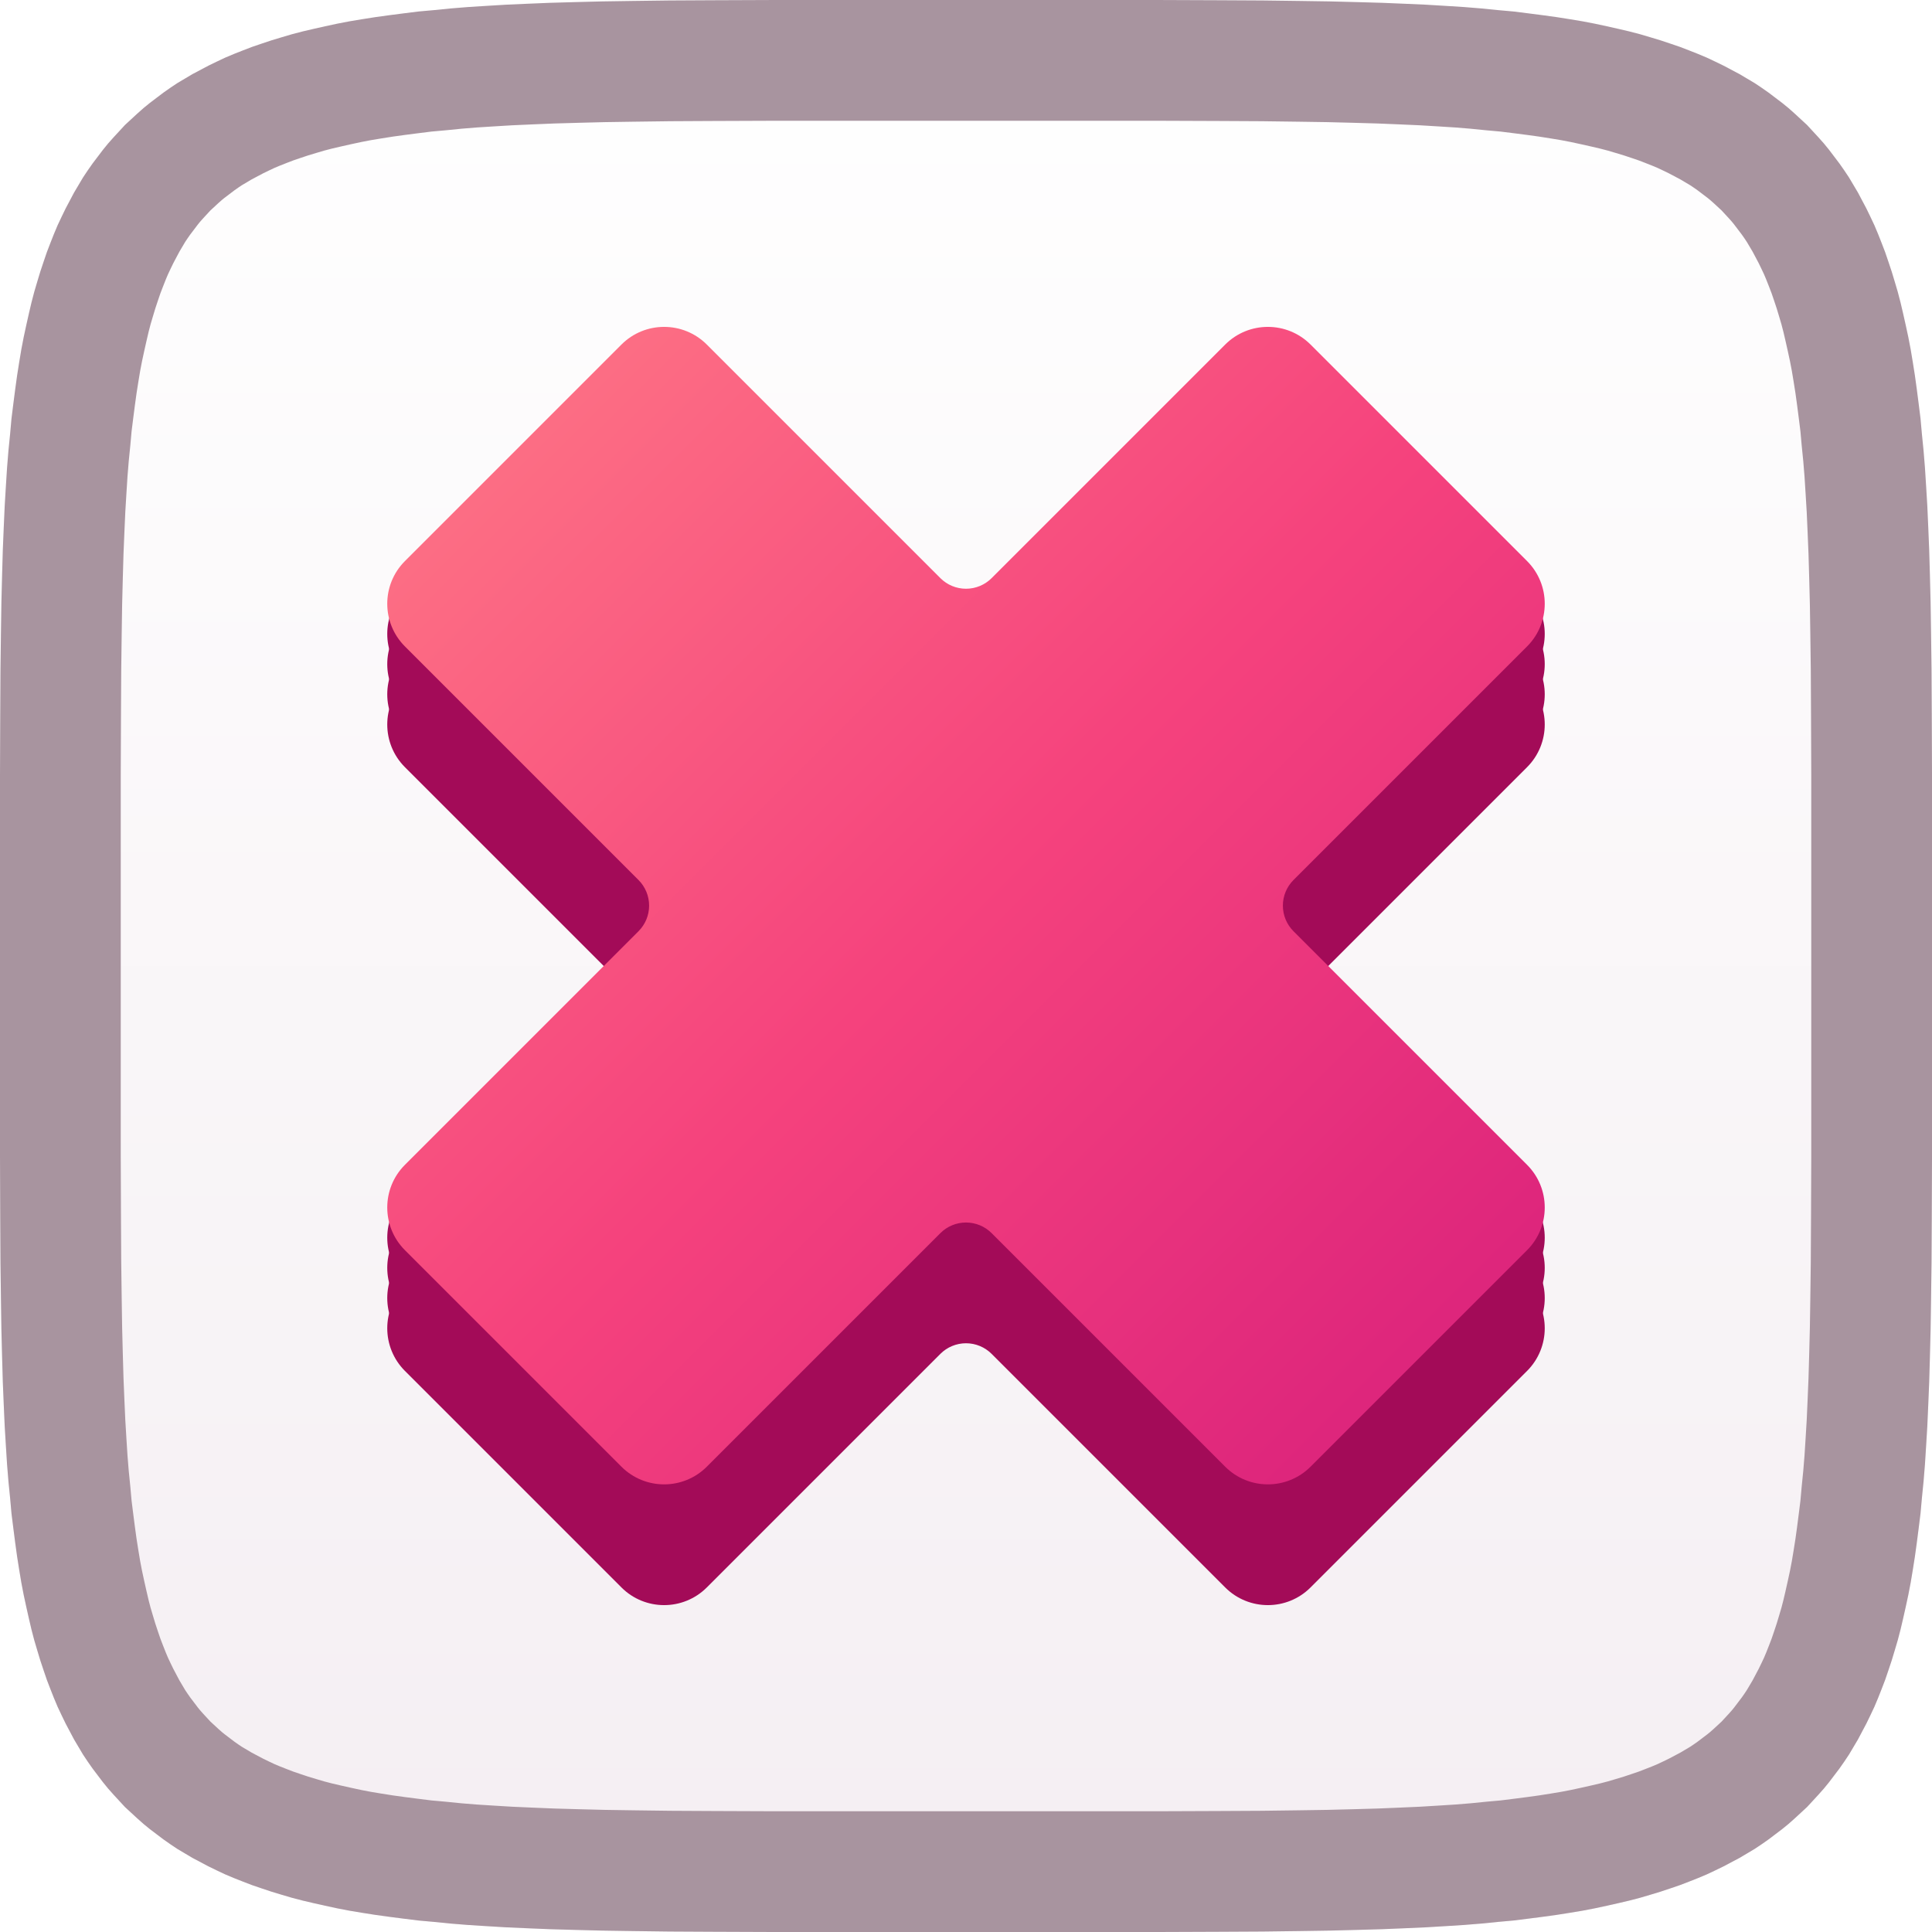
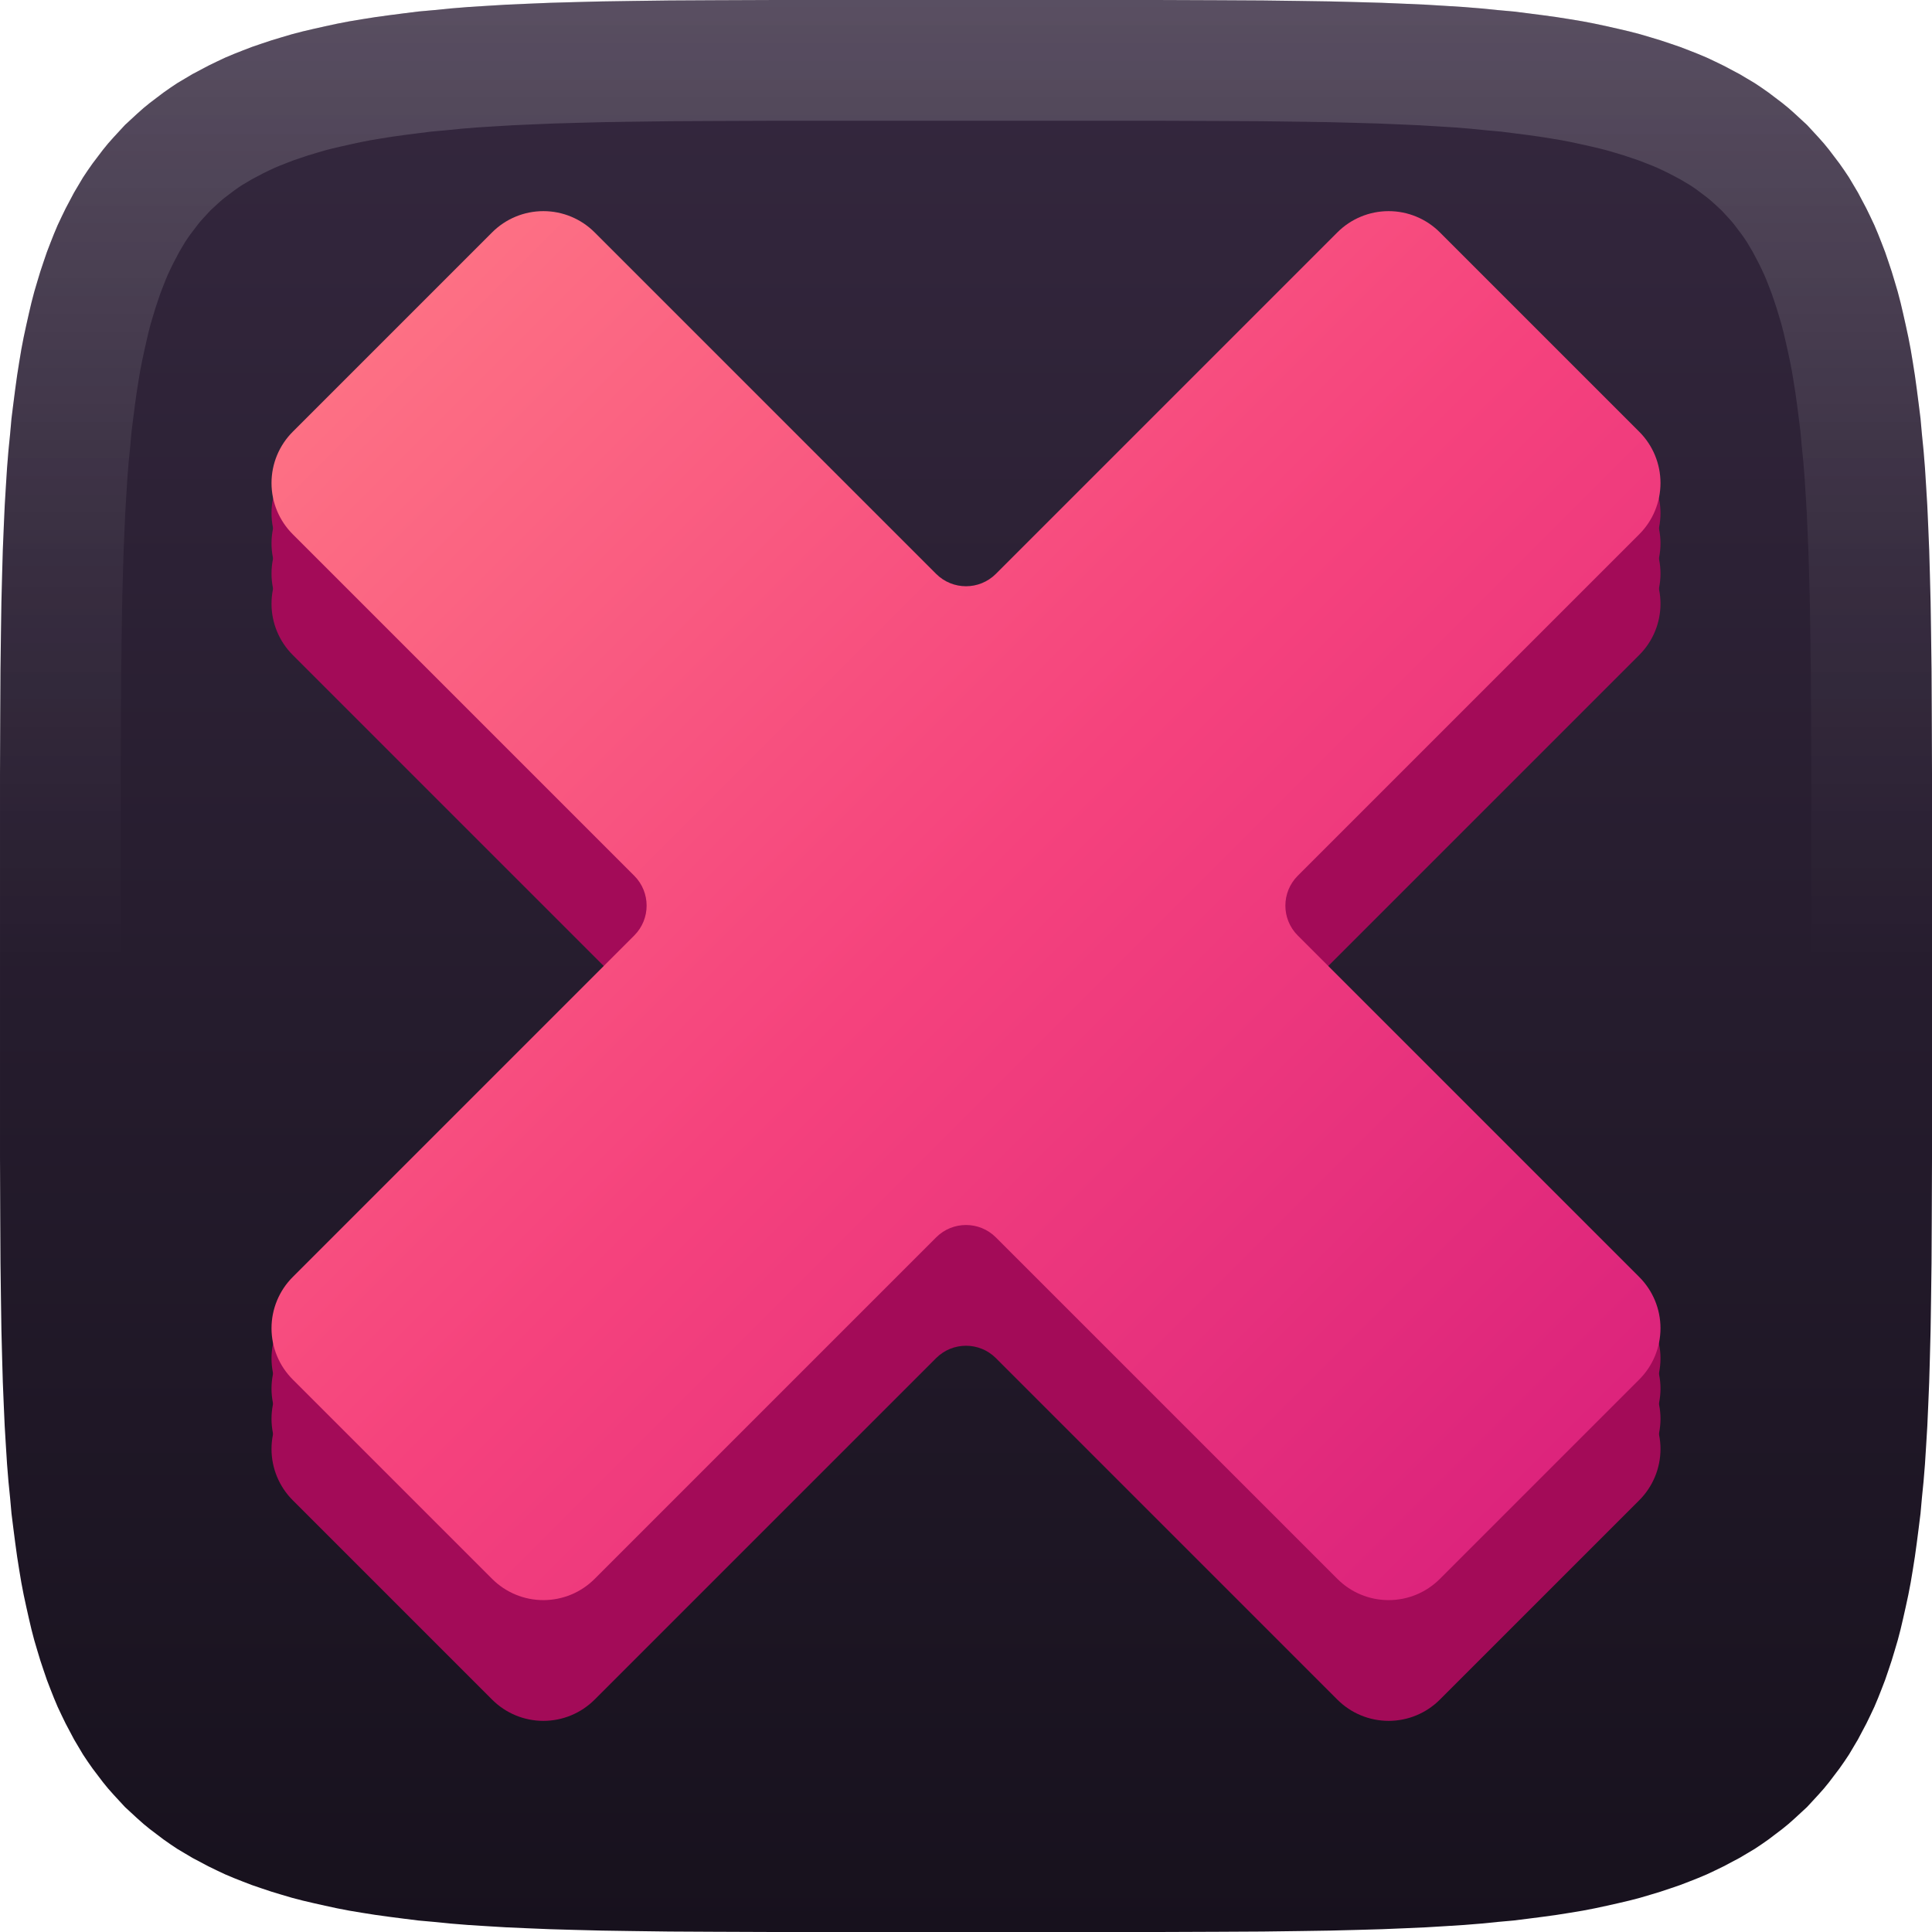
<svg xmlns="http://www.w3.org/2000/svg" viewBox="0 0 1024 1024" width="1024" height="1024">
  <defs>
-     <path id="k16-sq" d="M924.0,512.0L924.0,593.6L923.9,619.7L923.8,638.6L923.6,654.0L923.4,667.2L923.1,679.0L922.8,689.5L922.4,699.2L922.0,708.2L921.5,716.5L921.0,724.4L920.4,731.8L919.7,738.8L919.1,745.5L918.3,751.9L917.5,758.1L916.7,763.9L915.8,769.6L914.9,775.0L913.9,780.2L912.8,785.3L911.7,790.2L910.6,794.9L909.4,799.5L908.1,803.9L906.8,808.2L905.4,812.4L904.0,816.5L902.5,820.4L901.0,824.2L899.4,828.0L897.7,831.6L896.0,835.1L894.2,838.5L892.4,841.9L890.5,845.1L888.6,848.3L886.6,851.3L884.5,854.3L882.3,857.2L880.1,860.1L877.9,862.8L875.5,865.5L873.1,868.1L870.7,870.7L868.1,873.1L865.5,875.5L862.8,877.9L860.1,880.1L857.2,882.3L854.3,884.5L851.3,886.6L848.3,888.6L845.1,890.5L841.9,892.4L838.5,894.2L835.1,896.0L831.6,897.7L828.0,899.4L824.2,901.0L820.4,902.5L816.5,904.0L812.4,905.4L808.2,906.8L803.9,908.1L799.5,909.4L794.9,910.6L790.2,911.7L785.3,912.8L780.2,913.9L775.0,914.9L769.6,915.8L763.9,916.7L758.1,917.5L751.9,918.3L745.5,919.1L738.8,919.7L731.8,920.4L724.4,921.0L716.5,921.5L708.2,922.0L699.2,922.4L689.5,922.8L679.0,923.1L667.2,923.4L654.0,923.6L638.6,923.8L619.7,923.9L593.6,924.0L512.0,924.0L430.4,924.0L404.3,923.9L385.4,923.8L370.0,923.6L356.8,923.4L345.0,923.1L334.5,922.8L324.8,922.4L315.8,922.0L307.5,921.5L299.6,921.0L292.2,920.4L285.2,919.7L278.5,919.1L272.1,918.3L265.9,917.5L260.1,916.7L254.4,915.8L249.0,914.9L243.8,913.9L238.7,912.8L233.8,911.7L229.1,910.6L224.5,909.4L220.1,908.1L215.8,906.8L211.6,905.4L207.5,904.0L203.6,902.5L199.8,901.0L196.0,899.4L192.4,897.7L188.9,896.0L185.5,894.2L182.1,892.4L178.9,890.5L175.7,888.6L172.7,886.6L169.7,884.5L166.8,882.3L163.9,880.1L161.2,877.9L158.5,875.5L155.9,873.1L153.3,870.7L150.9,868.1L148.5,865.5L146.1,862.8L143.9,860.1L141.7,857.2L139.5,854.3L137.4,851.3L135.4,848.3L133.5,845.1L131.6,841.9L129.8,838.5L128.0,835.1L126.3,831.6L124.6,828.0L123.0,824.2L121.5,820.4L120.0,816.5L118.6,812.4L117.2,808.2L115.9,803.9L114.6,799.5L113.4,794.9L112.3,790.2L111.2,785.3L110.1,780.2L109.1,775.0L108.2,769.6L107.3,763.9L106.5,758.1L105.7,751.9L104.9,745.5L104.3,738.8L103.6,731.8L103.0,724.4L102.5,716.5L102.0,708.2L101.6,699.2L101.2,689.5L100.9,679.0L100.6,667.2L100.4,654.0L100.2,638.6L100.1,619.7L100.0,593.6L100.0,512.0L100.0,430.4L100.1,404.3L100.2,385.4L100.4,370.0L100.6,356.8L100.9,345.0L101.2,334.5L101.6,324.8L102.0,315.8L102.5,307.5L103.0,299.6L103.6,292.2L104.3,285.2L104.9,278.5L105.7,272.1L106.5,265.9L107.3,260.1L108.2,254.4L109.1,249.0L110.1,243.8L111.2,238.7L112.3,233.8L113.4,229.1L114.6,224.5L115.9,220.1L117.2,215.8L118.6,211.6L120.0,207.5L121.5,203.6L123.0,199.8L124.6,196.0L126.3,192.4L128.0,188.9L129.8,185.5L131.6,182.1L133.5,178.9L135.4,175.7L137.4,172.7L139.5,169.7L141.7,166.8L143.9,163.9L146.1,161.2L148.5,158.5L150.9,155.9L153.3,153.3L155.9,150.9L158.5,148.5L161.2,146.1L163.9,143.9L166.8,141.7L169.7,139.5L172.7,137.4L175.7,135.4L178.9,133.5L182.1,131.6L185.5,129.8L188.9,128.0L192.4,126.3L196.0,124.6L199.8,123.0L203.6,121.5L207.5,120.0L211.6,118.6L215.8,117.2L220.1,115.9L224.5,114.6L229.1,113.4L233.8,112.3L238.7,111.2L243.8,110.1L249.0,109.1L254.4,108.2L260.1,107.3L265.9,106.5L272.1,105.7L278.5,104.9L285.2,104.3L292.2,103.6L299.6,103.0L307.5,102.5L315.8,102.0L324.8,101.6L334.5,101.2L345.0,100.9L356.8,100.6L370.0,100.4L385.4,100.2L404.3,100.1L430.4,100.0L512.0,100.0L593.6,100.0L619.7,100.1L638.6,100.2L654.0,100.4L667.2,100.6L679.0,100.9L689.5,101.2L699.2,101.6L708.2,102.0L716.5,102.5L724.4,103.0L731.8,103.6L738.8,104.3L745.5,104.9L751.9,105.7L758.1,106.5L763.9,107.3L769.6,108.2L775.0,109.1L780.2,110.1L785.3,111.2L790.2,112.3L794.9,113.4L799.5,114.6L803.9,115.9L808.2,117.2L812.4,118.6L816.5,120.0L820.4,121.5L824.2,123.0L828.0,124.6L831.6,126.3L835.1,128.0L838.5,129.8L841.9,131.6L845.1,133.5L848.3,135.4L851.3,137.4L854.3,139.5L857.2,141.7L860.1,143.9L862.8,146.1L865.5,148.5L868.1,150.9L870.7,153.3L873.1,155.9L875.5,158.5L877.9,161.2L880.1,163.9L882.3,166.8L884.5,169.7L886.6,172.7L888.6,175.7L890.5,178.9L892.4,182.1L894.2,185.5L896.0,188.9L897.7,192.4L899.4,196.0L901.0,199.8L902.5,203.6L904.0,207.5L905.4,211.6L906.8,215.8L908.1,220.1L909.4,224.5L910.6,229.1L911.7,233.8L912.8,238.7L913.9,243.8L914.9,249.0L915.8,254.4L916.7,260.1L917.5,265.9L918.3,272.1L919.1,278.5L919.7,285.2L920.4,292.2L921.0,299.6L921.5,307.5L922.0,315.8L922.4,324.8L922.8,334.5L923.1,345.0L923.4,356.8L923.6,370.0L923.8,385.4L923.9,404.3L924.0,430.4Z" />
-     <path id="k16-x" d="M525.6,306.4L649.4,182.6A32,32 0 0 1 694.6,182.6L809.4,297.4A32,32 0 0 1 809.4,342.6L685.6,466.4A19.2,19.2 0 0 0 685.6,493.6L809.4,617.4A32,32 0 0 1 809.4,662.6L694.6,777.4A32,32 0 0 1 649.4,777.4L525.6,653.6A19.2,19.2 0 0 0 498.4,653.6L374.6,777.4A32,32 0 0 1 329.4,777.4L214.6,662.6A32,32 0 0 1 214.6,617.4L338.4,493.6A19.2,19.2 0 0 0 338.4,466.4L214.6,342.6A32,32 0 0 1 214.6,297.4L329.4,182.6A32,32 0 0 1 374.6,182.6L498.4,306.4A19.2,19.2 0 0 0 525.6,306.4Z" />
-     <clipPath id="k16-tc">
-       <use href="#k16-sq" />
-     </clipPath>
-     <linearGradient id="k16-tg" x1="0" y1="0" x2="0" y2="1">
-       <stop offset="0" stop-color="#FFFFFF" />
-       <stop offset="1" stop-color="#F4EEF2" />
-     </linearGradient>
-     <linearGradient id="k16-fg" gradientUnits="userSpaceOnUse" x1="192" y1="160" x2="832" y2="800">
+     <path id="s16-x" d="M527.8,304.2L708.8,123.2A38.4,38.4 0 0 1 763.2,123.2L868.8,228.8A38.4,38.4 0 0 1 868.8,283.2L687.8,464.2A22.4,22.4 0 0 0 687.8,495.8L868.8,676.8A38.4,38.4 0 0 1 868.8,731.2L763.2,836.8A38.4,38.4 0 0 1 708.8,836.8L527.8,655.8A22.4,22.4 0 0 0 496.2,655.8L315.2,836.8A38.4,38.4 0 0 1 260.8,836.8L155.2,731.2A38.4,38.4 0 0 1 155.2,676.8L336.2,495.8A22.4,22.4 0 0 0 336.2,464.2L155.2,283.2A38.4,38.4 0 0 1 155.2,228.8L260.8,123.2A38.4,38.4 0 0 1 315.2,123.2L496.2,304.2A22.4,22.4 0 0 0 527.8,304.2Z" />
+     <linearGradient id="s16-fg" gradientUnits="userSpaceOnUse" x1="128" y1="96" x2="896" y2="864">
      <stop offset="0" stop-color="#FF7C86" />
      <stop offset="0.5" stop-color="#F5427D" />
      <stop offset="1" stop-color="#D61C7C" />
    </linearGradient>
+     <path id="s16-sq" d="M924.0,512.0L924.0,593.6L923.9,619.7L923.8,638.6L923.6,654.0L923.4,667.2L923.1,679.0L922.8,689.5L922.4,699.2L922.0,708.2L921.5,716.5L921.0,724.4L920.4,731.8L919.7,738.8L919.1,745.5L918.3,751.9L917.5,758.1L916.7,763.9L915.8,769.6L914.9,775.0L913.9,780.2L912.8,785.3L911.7,790.2L910.6,794.9L909.4,799.5L908.1,803.9L906.8,808.2L905.4,812.4L904.0,816.5L902.5,820.4L901.0,824.2L899.4,828.0L897.7,831.6L896.0,835.1L894.2,838.5L892.4,841.9L890.5,845.1L888.6,848.3L886.6,851.3L884.5,854.3L882.3,857.2L880.1,860.1L877.9,862.8L875.5,865.5L873.1,868.1L870.7,870.7L868.1,873.1L865.5,875.5L862.8,877.9L860.1,880.1L857.2,882.3L854.3,884.5L851.3,886.6L848.3,888.6L845.1,890.5L841.9,892.4L838.5,894.2L835.1,896.0L831.6,897.7L828.0,899.4L824.2,901.0L820.4,902.5L816.5,904.0L812.4,905.4L808.2,906.8L803.9,908.1L799.5,909.4L794.9,910.6L790.2,911.7L785.3,912.8L780.2,913.9L775.0,914.9L769.6,915.8L763.9,916.7L758.1,917.5L751.9,918.3L745.5,919.1L738.8,919.7L731.8,920.4L724.4,921.0L716.5,921.5L708.2,922.0L699.2,922.4L689.5,922.8L679.0,923.1L667.2,923.4L654.0,923.6L638.6,923.8L619.7,923.9L593.6,924.0L512.0,924.0L430.4,924.0L404.3,923.9L385.4,923.8L370.0,923.6L356.8,923.4L345.0,923.1L334.5,922.8L324.8,922.4L315.8,922.0L307.5,921.5L299.6,921.0L292.2,920.4L285.2,919.7L278.5,919.1L272.1,918.3L265.9,917.5L260.1,916.7L254.4,915.8L249.0,914.9L243.8,913.9L238.7,912.8L233.8,911.7L229.1,910.6L224.5,909.4L220.1,908.1L215.8,906.8L211.6,905.4L207.5,904.0L203.6,902.5L199.8,901.0L196.0,899.4L192.4,897.7L188.9,896.0L185.5,894.2L182.1,892.4L178.9,890.5L175.7,888.6L172.7,886.6L169.7,884.5L166.8,882.3L163.9,880.1L161.2,877.9L158.5,875.5L155.9,873.1L153.3,870.7L150.9,868.1L148.5,865.5L146.1,862.8L143.9,860.1L141.7,857.2L139.5,854.3L137.4,851.3L135.4,848.3L133.5,845.1L131.6,841.9L129.8,838.5L128.0,835.1L126.3,831.6L124.6,828.0L123.0,824.2L121.5,820.4L120.0,816.5L118.6,812.4L117.2,808.2L115.9,803.9L114.6,799.5L113.4,794.9L112.3,790.2L111.2,785.3L110.1,780.2L109.1,775.0L108.2,769.6L107.3,763.9L106.5,758.1L105.7,751.9L104.9,745.5L104.3,738.8L103.6,731.8L103.0,724.4L102.5,716.5L102.0,708.2L101.6,699.2L101.2,689.5L100.9,679.0L100.6,667.2L100.4,654.0L100.2,638.6L100.1,619.7L100.0,593.6L100.0,512.0L100.0,430.4L100.1,404.3L100.2,385.4L100.4,370.0L100.6,356.8L100.9,345.0L101.2,334.5L101.6,324.8L102.0,315.8L102.5,307.5L103.0,299.6L103.6,292.2L104.3,285.2L104.9,278.5L105.7,272.1L106.5,265.9L107.3,260.1L108.2,254.4L109.1,249.0L110.1,243.8L111.2,238.7L112.3,233.8L113.4,229.1L114.6,224.5L115.9,220.1L117.2,215.8L118.6,211.6L120.0,207.5L121.5,203.6L123.0,199.8L124.6,196.0L126.3,192.4L128.0,188.9L129.8,185.5L131.6,182.1L133.5,178.9L135.4,175.7L137.4,172.7L139.5,169.7L141.7,166.8L143.9,163.9L146.1,161.2L148.5,158.5L150.9,155.9L153.3,153.3L155.9,150.9L158.5,148.5L161.2,146.1L163.9,143.9L166.8,141.7L169.7,139.5L172.7,137.4L175.7,135.4L178.9,133.5L182.1,131.6L185.5,129.8L188.9,128.0L192.4,126.3L196.0,124.6L199.8,123.0L203.6,121.5L207.5,120.0L211.6,118.6L215.8,117.2L220.1,115.9L224.5,114.6L229.1,113.4L233.8,112.3L238.7,111.2L243.8,110.1L249.0,109.1L254.4,108.2L260.1,107.3L265.9,106.5L272.1,105.7L278.5,104.9L285.2,104.3L292.2,103.6L299.6,103.0L307.5,102.5L315.8,102.0L324.8,101.6L334.5,101.2L345.0,100.9L356.8,100.6L370.0,100.4L385.4,100.2L404.3,100.1L430.4,100.0L512.0,100.0L593.6,100.0L619.7,100.1L638.6,100.2L654.0,100.4L667.2,100.6L679.0,100.9L689.5,101.2L699.2,101.6L708.2,102.0L716.5,102.5L724.4,103.0L731.8,103.6L738.8,104.3L745.5,104.9L751.9,105.7L758.1,106.5L763.9,107.3L769.6,108.2L775.0,109.1L780.2,110.1L785.3,111.2L790.2,112.3L794.9,113.4L799.5,114.6L803.9,115.9L808.2,117.2L812.4,118.6L816.5,120.0L820.4,121.5L824.2,123.0L828.0,124.6L831.6,126.3L835.1,128.0L838.5,129.8L841.9,131.6L845.1,133.5L848.3,135.4L851.3,137.4L854.3,139.5L857.2,141.7L860.1,143.9L862.8,146.1L865.5,148.5L868.1,150.9L870.7,153.3L873.1,155.9L875.5,158.5L877.9,161.2L880.1,163.9L882.3,166.8L884.5,169.7L886.6,172.7L888.6,175.7L890.5,178.9L892.4,182.1L894.2,185.5L896.0,188.9L897.7,192.4L899.4,196.0L901.0,199.8L902.5,203.6L904.0,207.5L905.4,211.6L906.8,215.8L908.1,220.1L909.4,224.5L910.6,229.1L911.7,233.8L912.8,238.7L913.9,243.8L914.9,249.0L915.8,254.4L916.7,260.1L917.5,265.9L918.3,272.1L919.1,278.5L919.7,285.2L920.4,292.2L921.0,299.6L921.5,307.5L922.0,315.8L922.4,324.8L922.8,334.5L923.1,345.0L923.4,356.8L923.6,370.0L923.8,385.4L923.9,404.3L924.0,430.4Z" />
+     <clipPath id="s16-tc">
+       <use href="#s16-sq" />
+     </clipPath>
+     <linearGradient id="s16-tg" x1="0" y1="0" x2="0" y2="1">
+       <stop offset="0" stop-color="#35283F" />
+       <stop offset="1" stop-color="#17111D" />
+     </linearGradient>
+     <linearGradient id="s16-rg" gradientUnits="userSpaceOnUse" x1="0" y1="100" x2="0" y2="924">
+       <stop offset="0" stop-color="#FFFFFF" stop-opacity="0.18" />
+       <stop offset="0.3" stop-color="#FFFFFF" stop-opacity="0.054" />
+       <stop offset="0.5" stop-color="#FFFFFF" stop-opacity="0" />
+     </linearGradient>
  </defs>
  <g transform="matrix(1.24272 0 0 1.24272 -124.27 -124.27)">
-     <use href="#k16-sq" fill="url(#k16-tg)" />
-     <use href="#k16-sq" fill="none" stroke="#A8949F" stroke-width="103" clip-path="url(#k16-tc)" />
+     <use href="#s16-sq" fill="url(#s16-tg)" />
+     <use href="#s16-sq" fill="none" stroke="url(#s16-rg)" stroke-width="103" clip-path="url(#s16-tc)" />
  </g>
  <g fill="#A30B58">
-     <use href="#k16-x" transform="translate(0 16)" />
-     <use href="#k16-x" transform="translate(0 32)" />
-     <use href="#k16-x" transform="translate(0 48)" />
-     <use href="#k16-x" transform="translate(0 64)" />
+     <use href="#s16-x" transform="translate(0 16)" />
+     <use href="#s16-x" transform="translate(0 32)" />
+     <use href="#s16-x" transform="translate(0 48)" />
+     <use href="#s16-x" transform="translate(0 64)" />
  </g>
-   <use href="#k16-x" fill="url(#k16-fg)" />
+   <use href="#s16-x" fill="url(#s16-fg)" />
</svg>
